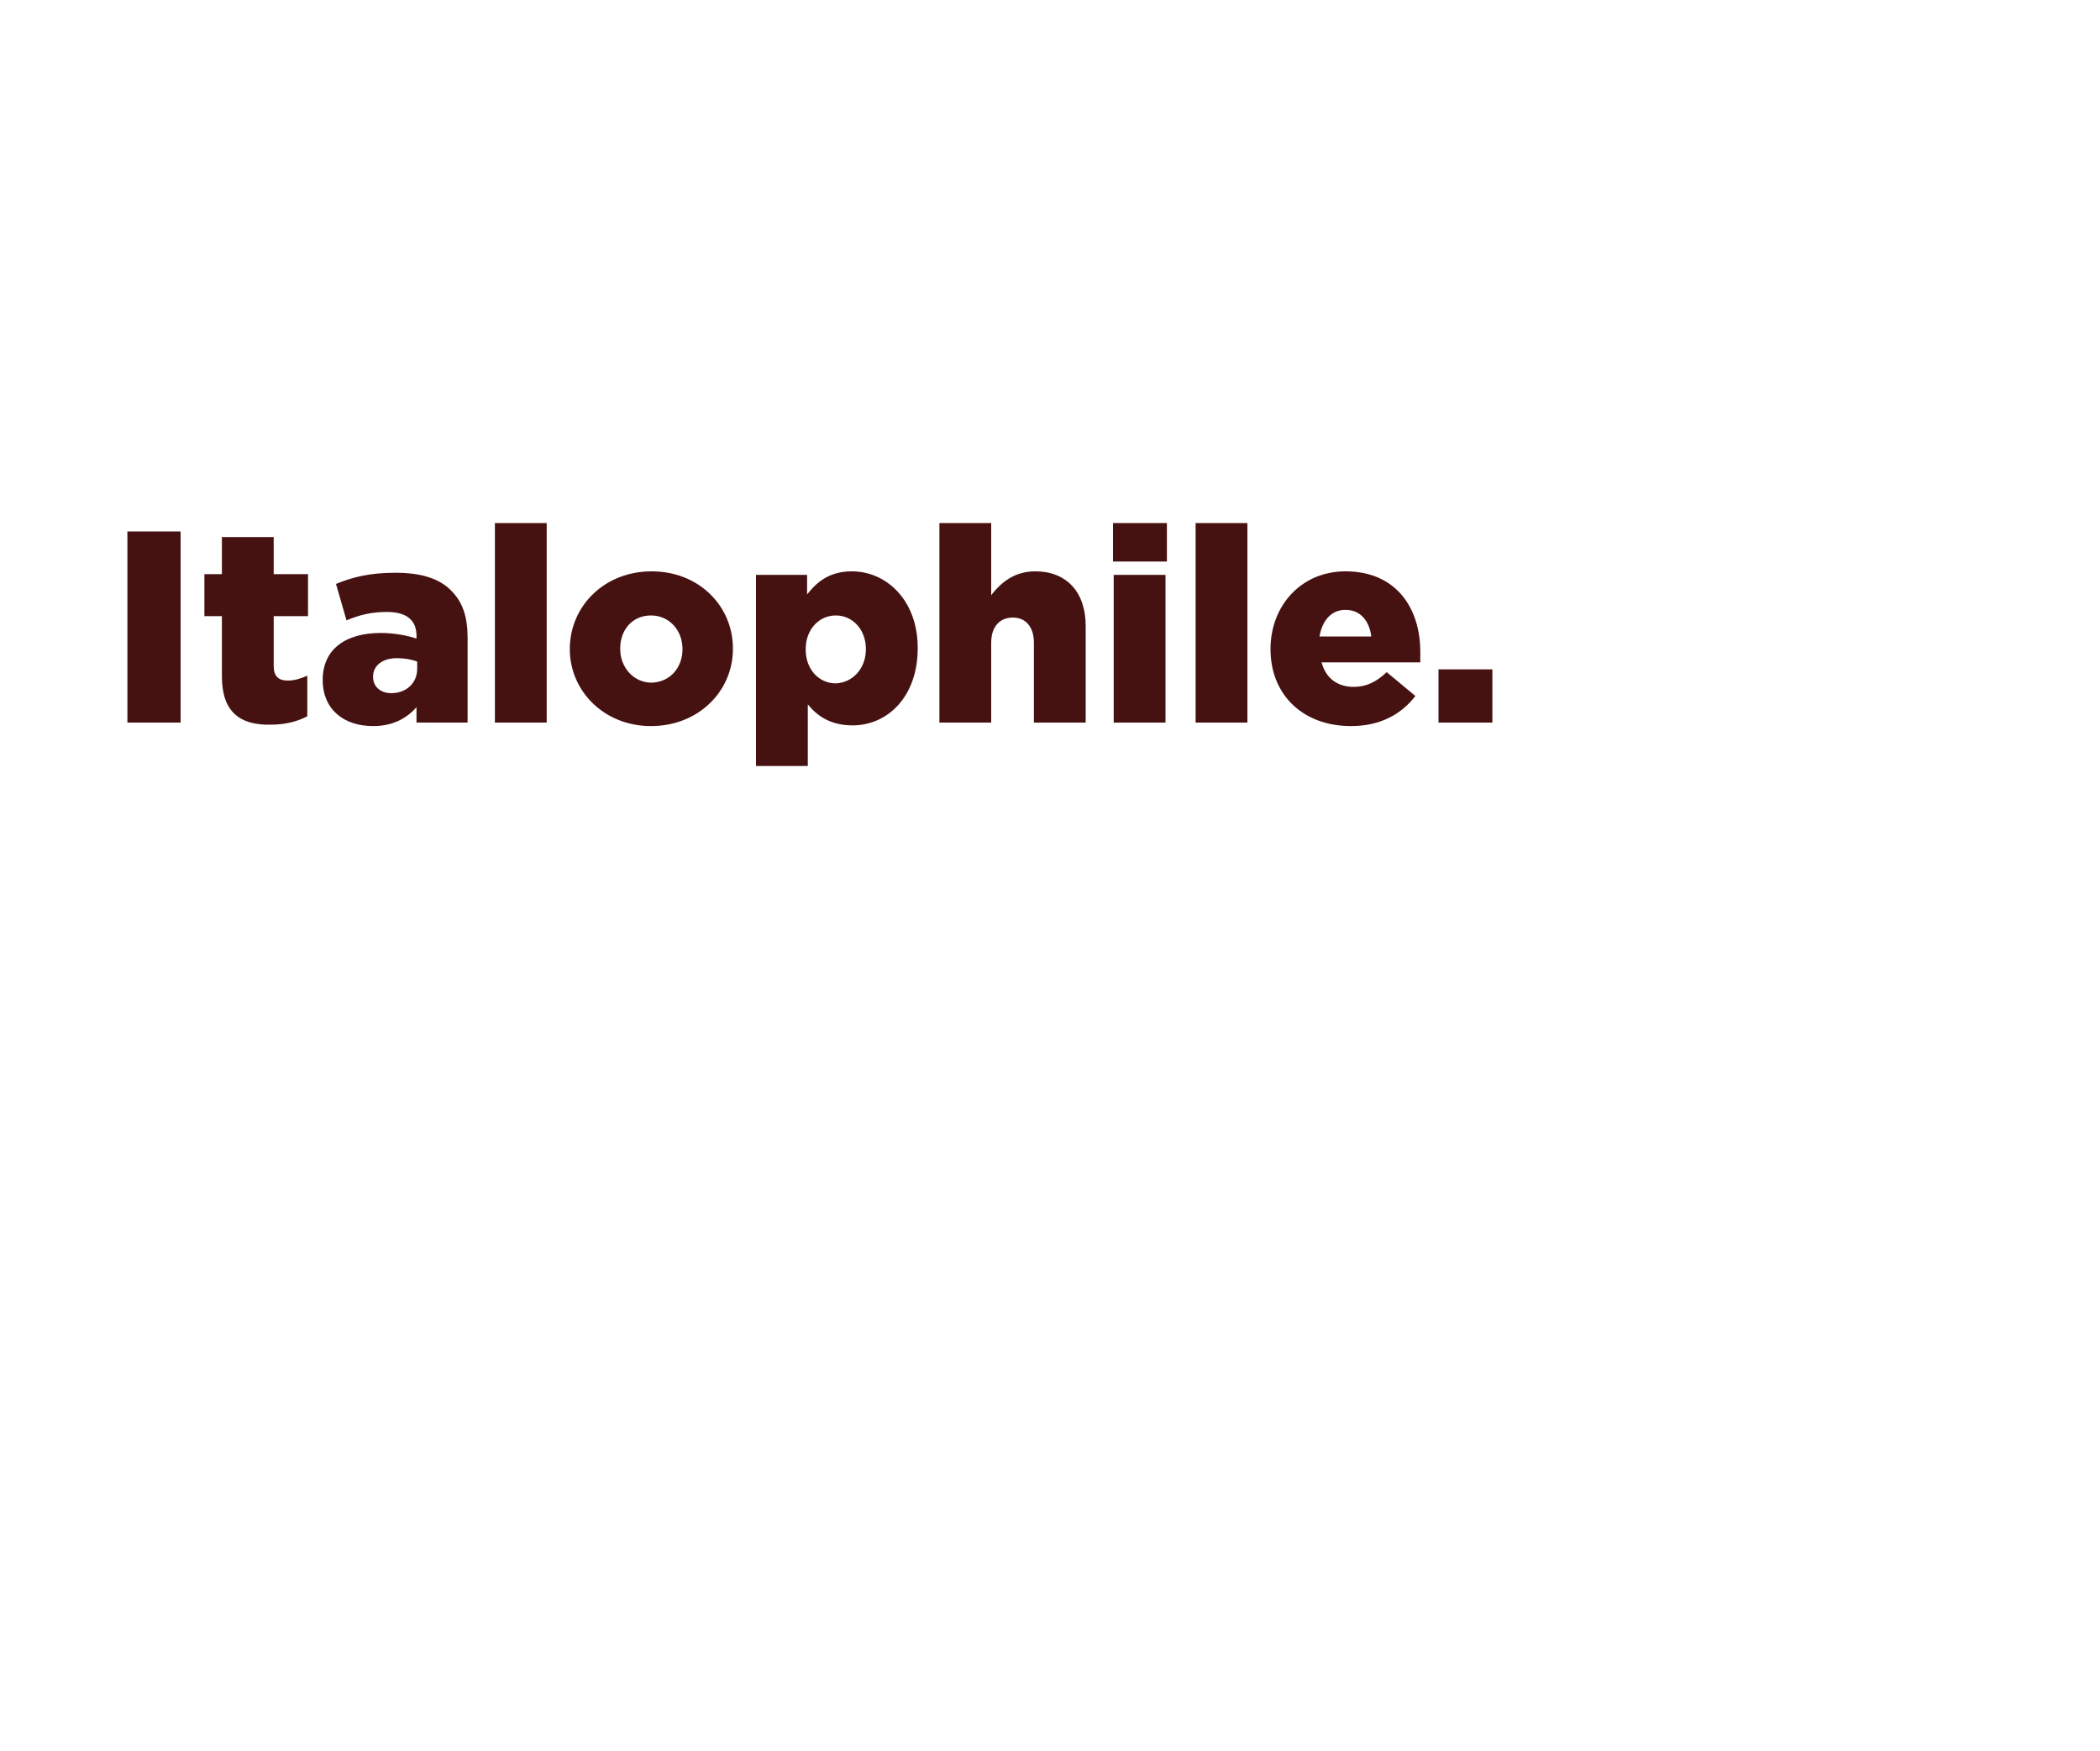
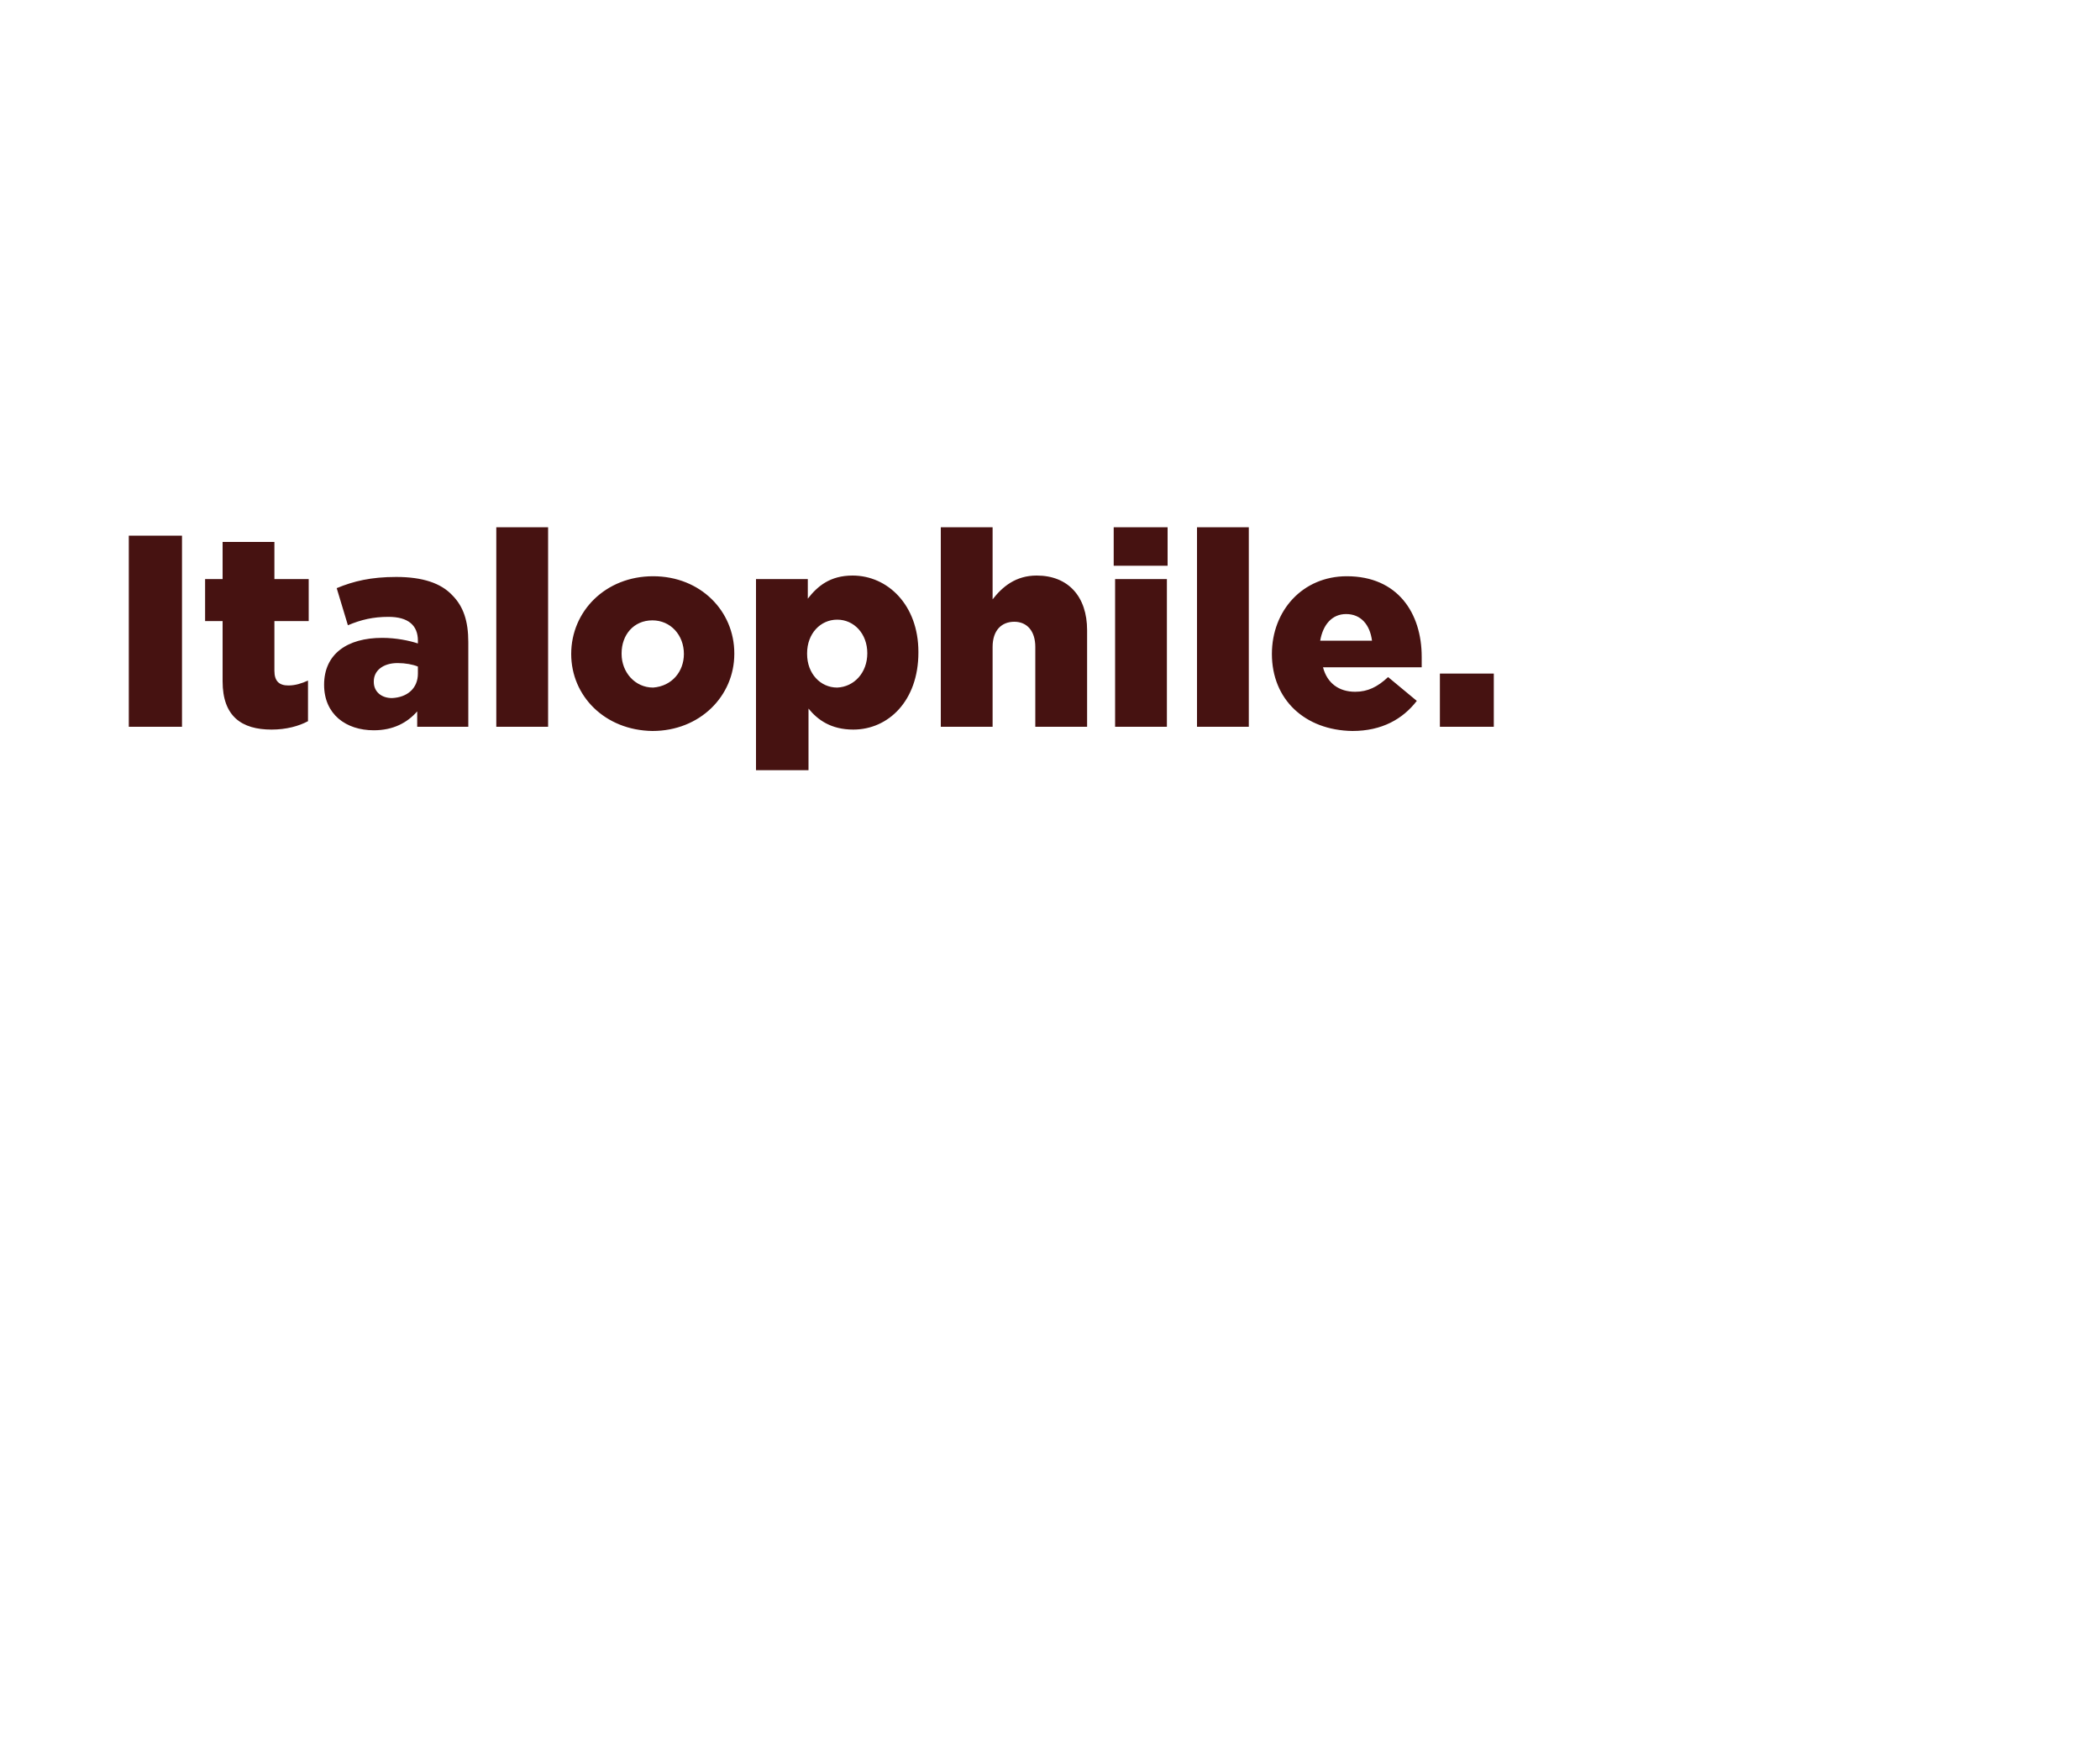
<svg xmlns="http://www.w3.org/2000/svg" id="Layer_1" viewBox="0 0 300 250">
  <style>.st0{fill:#461211}</style>
-   <path class="st0" d="M18.2 75.9h7.6v27.3h-7.6V75.9zM31.7 96.6V88h-2.5v-6h2.5v-5.3h7.4V82H44v6h-4.9v7.1c0 1.5.7 2.1 2 2.1 1 0 1.9-.3 2.8-.7v5.8c-1.3.7-3.1 1.2-5.2 1.2-4.4.1-7-1.8-7-6.9zM46.1 97.1c0-4.4 3.3-6.7 8.3-6.7 2 0 3.9.4 5.1.8v-.4c0-2.2-1.4-3.4-4.2-3.4-2.2 0-3.9.4-5.8 1.2L48 83.4c2.4-1 4.9-1.6 8.5-1.6 3.8 0 6.4.9 8 2.6 1.6 1.6 2.3 3.7 2.3 6.7v12.1h-7.3V101c-1.4 1.6-3.4 2.7-6.2 2.7-4.1 0-7.2-2.3-7.2-6.6zm13.5-1.6v-1c-.7-.3-1.8-.5-2.9-.5-2.1 0-3.4 1.1-3.4 2.6v.1c0 1.4 1.1 2.3 2.6 2.3 2.1 0 3.7-1.4 3.7-3.5zM70.7 74.7h7.4v28.5h-7.4V74.7zM81.4 92.7c0-6.1 4.9-11.1 11.7-11.1 6.8 0 11.6 5 11.6 11v.1c0 6-4.9 11-11.7 11-6.7 0-11.6-5-11.6-11zm16.1 0c0-2.7-1.9-4.8-4.5-4.8-2.7 0-4.4 2.1-4.4 4.7v.1c0 2.6 1.9 4.8 4.5 4.8 2.7-.1 4.4-2.2 4.4-4.8zM107.9 82.1h7.4v2.8c1.4-1.8 3.2-3.3 6.4-3.3 5 0 9.4 4.2 9.4 10.9v.1c0 6.9-4.3 11-9.3 11-3.2 0-5.1-1.4-6.4-3v8.8H108V82.1zm15.8 10.6c0-2.8-1.9-4.8-4.3-4.8s-4.3 2-4.3 4.8v.1c0 2.8 1.9 4.8 4.3 4.8 2.4-.1 4.3-2.1 4.3-4.9zM134.2 74.7h7.4V85c1.4-1.8 3.3-3.4 6.3-3.4 4.5 0 7.2 3 7.2 7.8v13.8h-7.4V91.8c0-2.3-1.2-3.6-3-3.6s-3.1 1.2-3.1 3.6v11.4h-7.4V74.7zM159 74.7h7.7v5.5H159v-5.5zm.1 7.4h7.4v21.1h-7.4V82.1zM170.8 74.7h7.4v28.5h-7.4V74.7zM181.5 92.7c0-6.2 4.4-11.1 10.7-11.1 7.3 0 10.7 5.3 10.7 11.5v1.5h-14.1c.6 2.3 2.3 3.5 4.6 3.5 1.8 0 3.2-.7 4.7-2.1l4.1 3.4c-2 2.6-5 4.3-9.2 4.3-6.8 0-11.5-4.4-11.5-11zm14.4-1.8c-.3-2.3-1.6-3.8-3.7-3.8-2 0-3.3 1.5-3.7 3.8h7.4zM205.5 95.6h7.7v7.6h-7.7v-7.6z" />
+   <path class="st0" d="M18.3 76.5H26v27.3h-7.6V76.5zM31.8 97.3v-8.6h-2.5v-6h2.5v-5.3h7.4v5.3h4.9v6h-4.9v7.1c0 1.5.7 2.1 2 2.1 1 0 1.9-.3 2.8-.7v5.8c-1.3.7-3.1 1.2-5.2 1.2-4.3 0-7-1.9-7-6.9zM46.3 97.8c0-4.4 3.3-6.7 8.3-6.7 2 0 3.9.4 5.1.8v-.4c0-2.2-1.4-3.4-4.2-3.4-2.2 0-3.9.4-5.8 1.2L48.1 84c2.4-1 4.9-1.6 8.5-1.6 3.8 0 6.4.9 8 2.6 1.6 1.6 2.3 3.7 2.3 6.7v12.1h-7.3v-2.2c-1.4 1.6-3.4 2.7-6.2 2.7-4 0-7.1-2.3-7.1-6.5zm13.4-1.6v-1c-.7-.3-1.8-.5-2.9-.5-2.1 0-3.4 1.1-3.4 2.6v.1c0 1.4 1.1 2.3 2.6 2.3 2.2-.1 3.7-1.4 3.7-3.5zM70.9 75.3h7.4v28.5h-7.4V75.3zM81.6 93.4c0-6.1 4.9-11.1 11.7-11.1 6.8 0 11.6 5 11.6 11v.1c0 6-4.9 11-11.7 11-6.8-.1-11.6-5-11.6-11zm16.1 0c0-2.7-1.9-4.8-4.5-4.8-2.7 0-4.4 2.1-4.4 4.7v.1c0 2.6 1.9 4.8 4.5 4.8 2.7-.2 4.4-2.3 4.4-4.8zM108 82.7h7.4v2.8c1.4-1.8 3.2-3.3 6.4-3.3 5 0 9.4 4.2 9.4 10.9v.1c0 6.9-4.3 11-9.3 11-3.2 0-5.1-1.4-6.4-3v8.8H108V82.7zm15.9 10.6c0-2.8-1.9-4.8-4.3-4.8s-4.3 2-4.3 4.8v.1c0 2.8 1.9 4.8 4.3 4.8 2.4-.1 4.3-2.1 4.3-4.9zM134.4 75.3h7.4v10.3c1.4-1.8 3.3-3.4 6.3-3.4 4.5 0 7.2 3 7.2 7.8v13.8h-7.4V92.4c0-2.3-1.2-3.6-3-3.6s-3.1 1.2-3.1 3.6v11.4h-7.4V75.3zM159.1 75.3h7.7v5.5h-7.7v-5.5zm.2 7.4h7.4v21.1h-7.4V82.7zM171 75.3h7.4v28.5H171V75.3zM181.7 93.4c0-6.2 4.4-11.1 10.7-11.1 7.3 0 10.7 5.3 10.7 11.5v1.5H189c.6 2.3 2.3 3.5 4.6 3.5 1.8 0 3.2-.7 4.7-2.1l4.1 3.4c-2 2.6-5 4.3-9.2 4.3-6.8-.1-11.5-4.5-11.5-11zm14.3-1.9c-.3-2.3-1.6-3.8-3.7-3.8-2 0-3.3 1.5-3.7 3.8h7.4zM205.7 96.2h7.7v7.6h-7.7v-7.6z" />
</svg>
